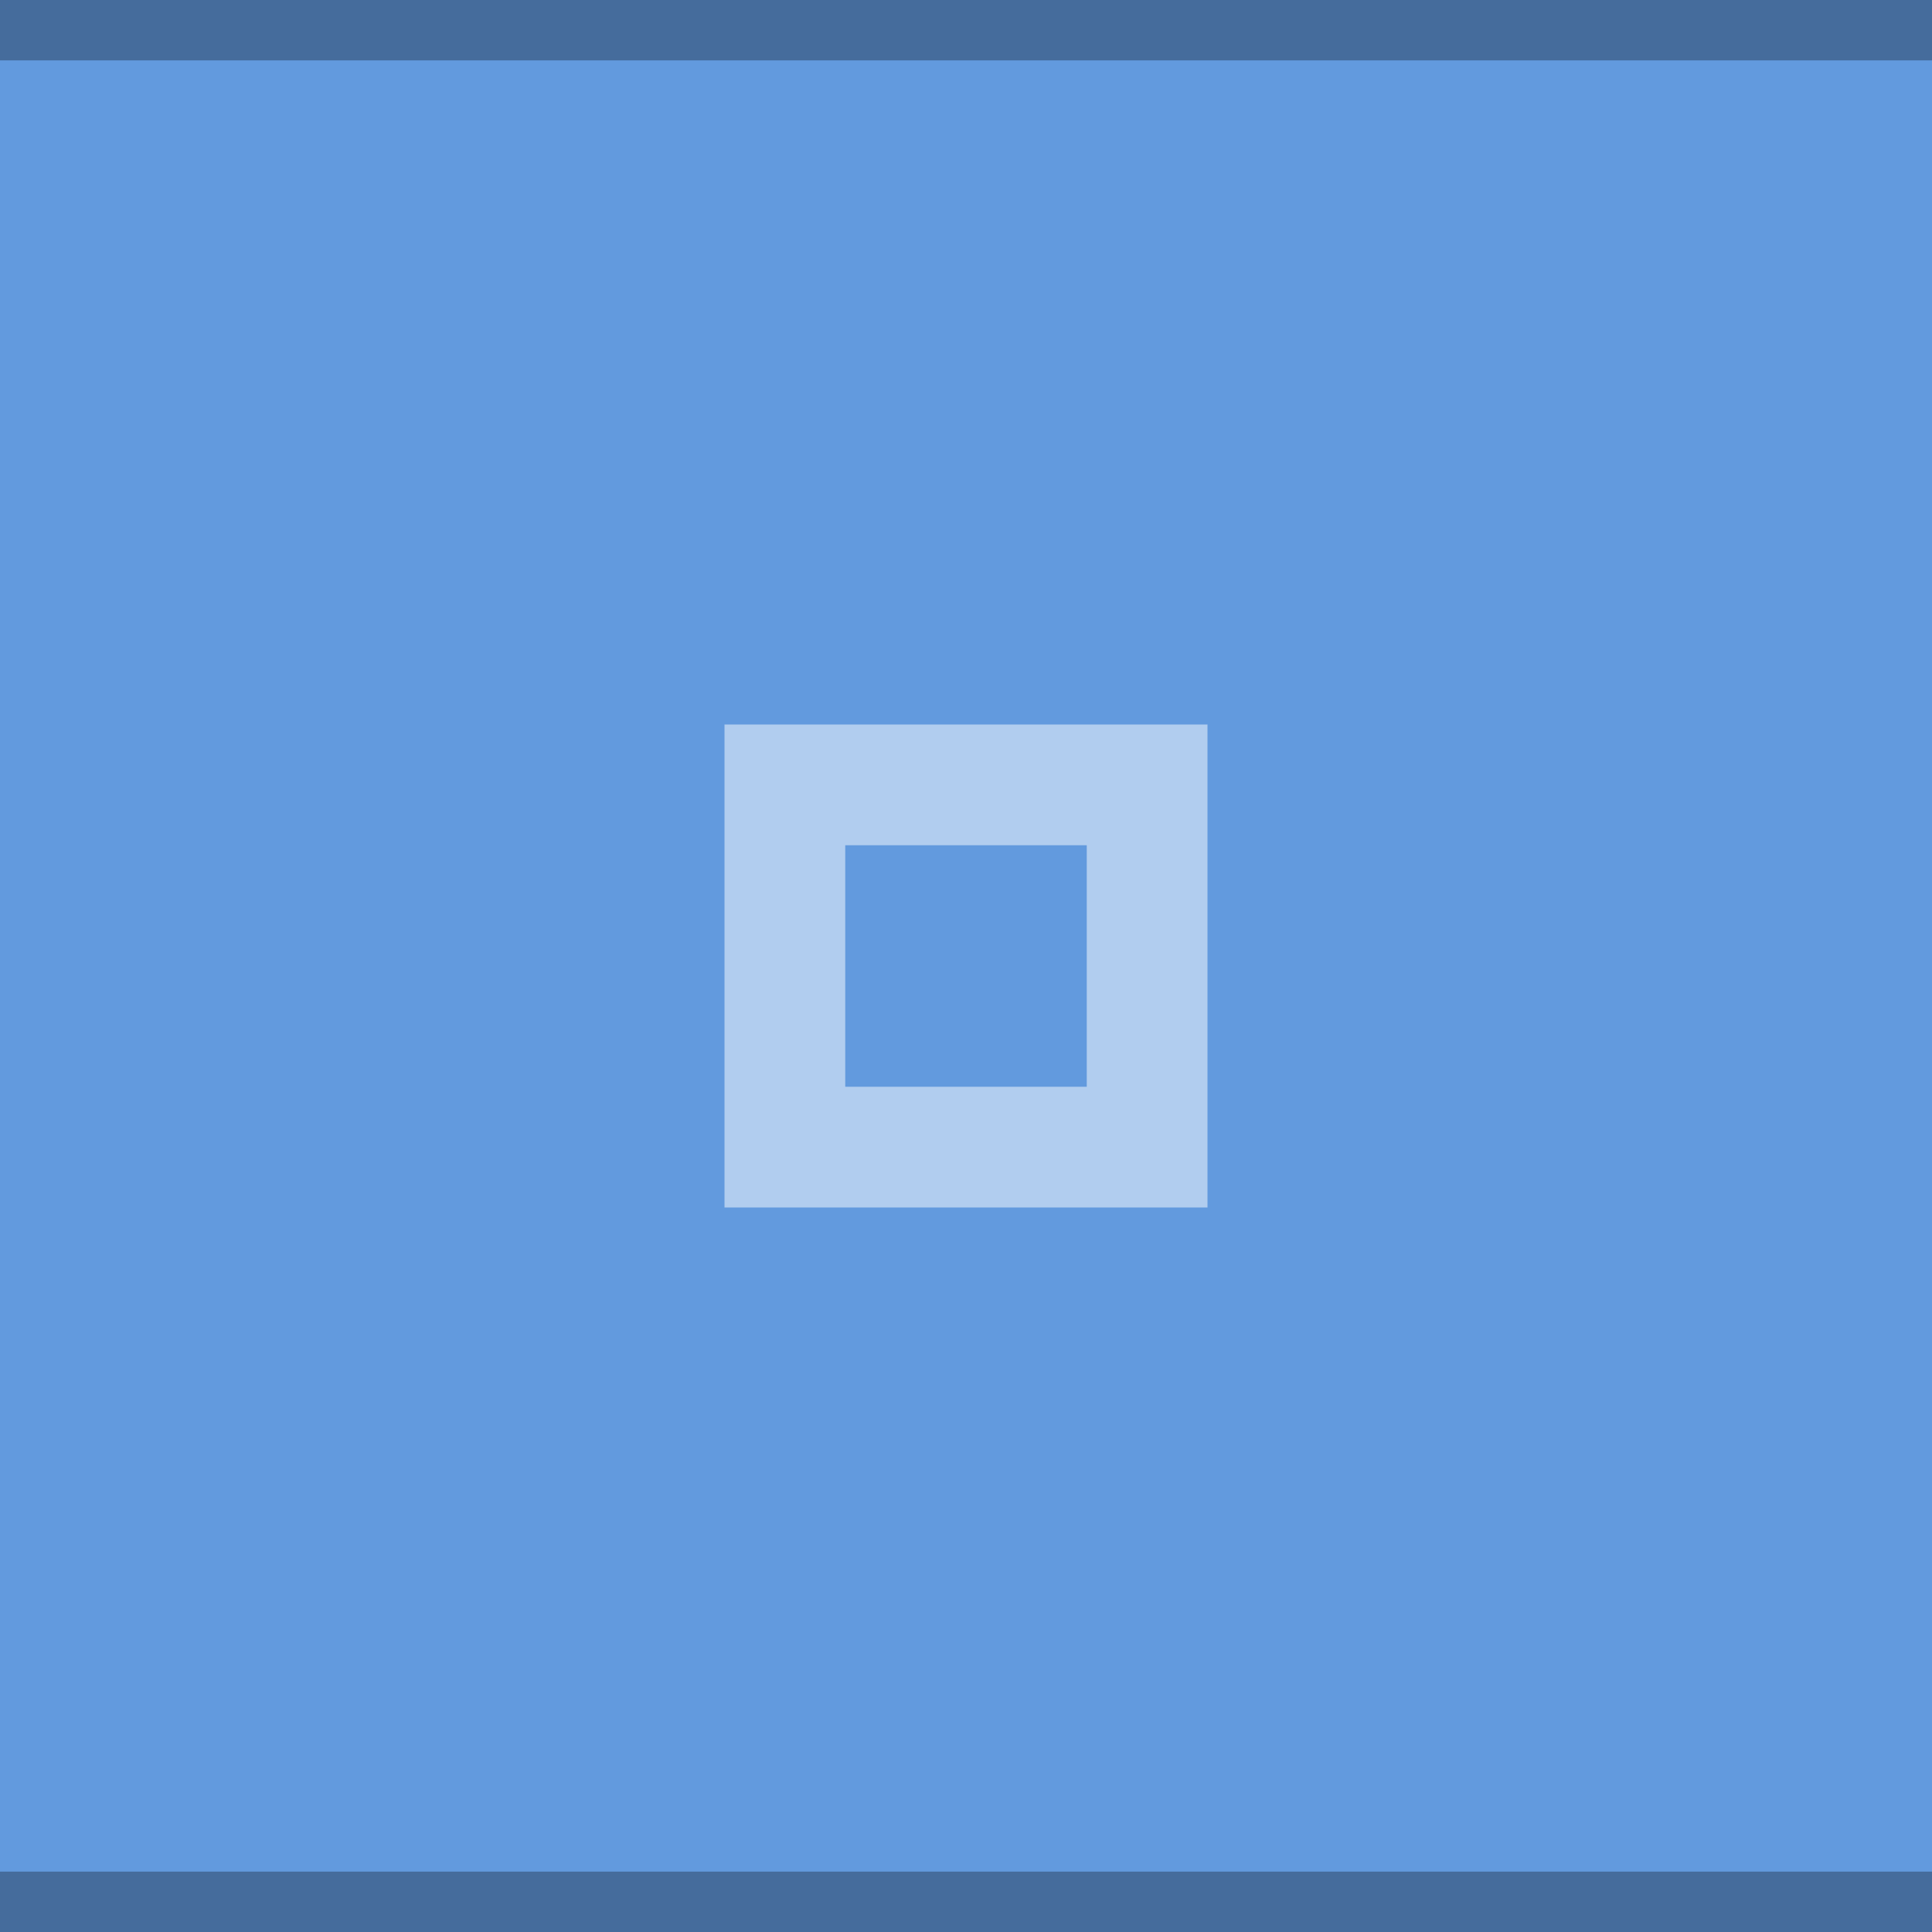
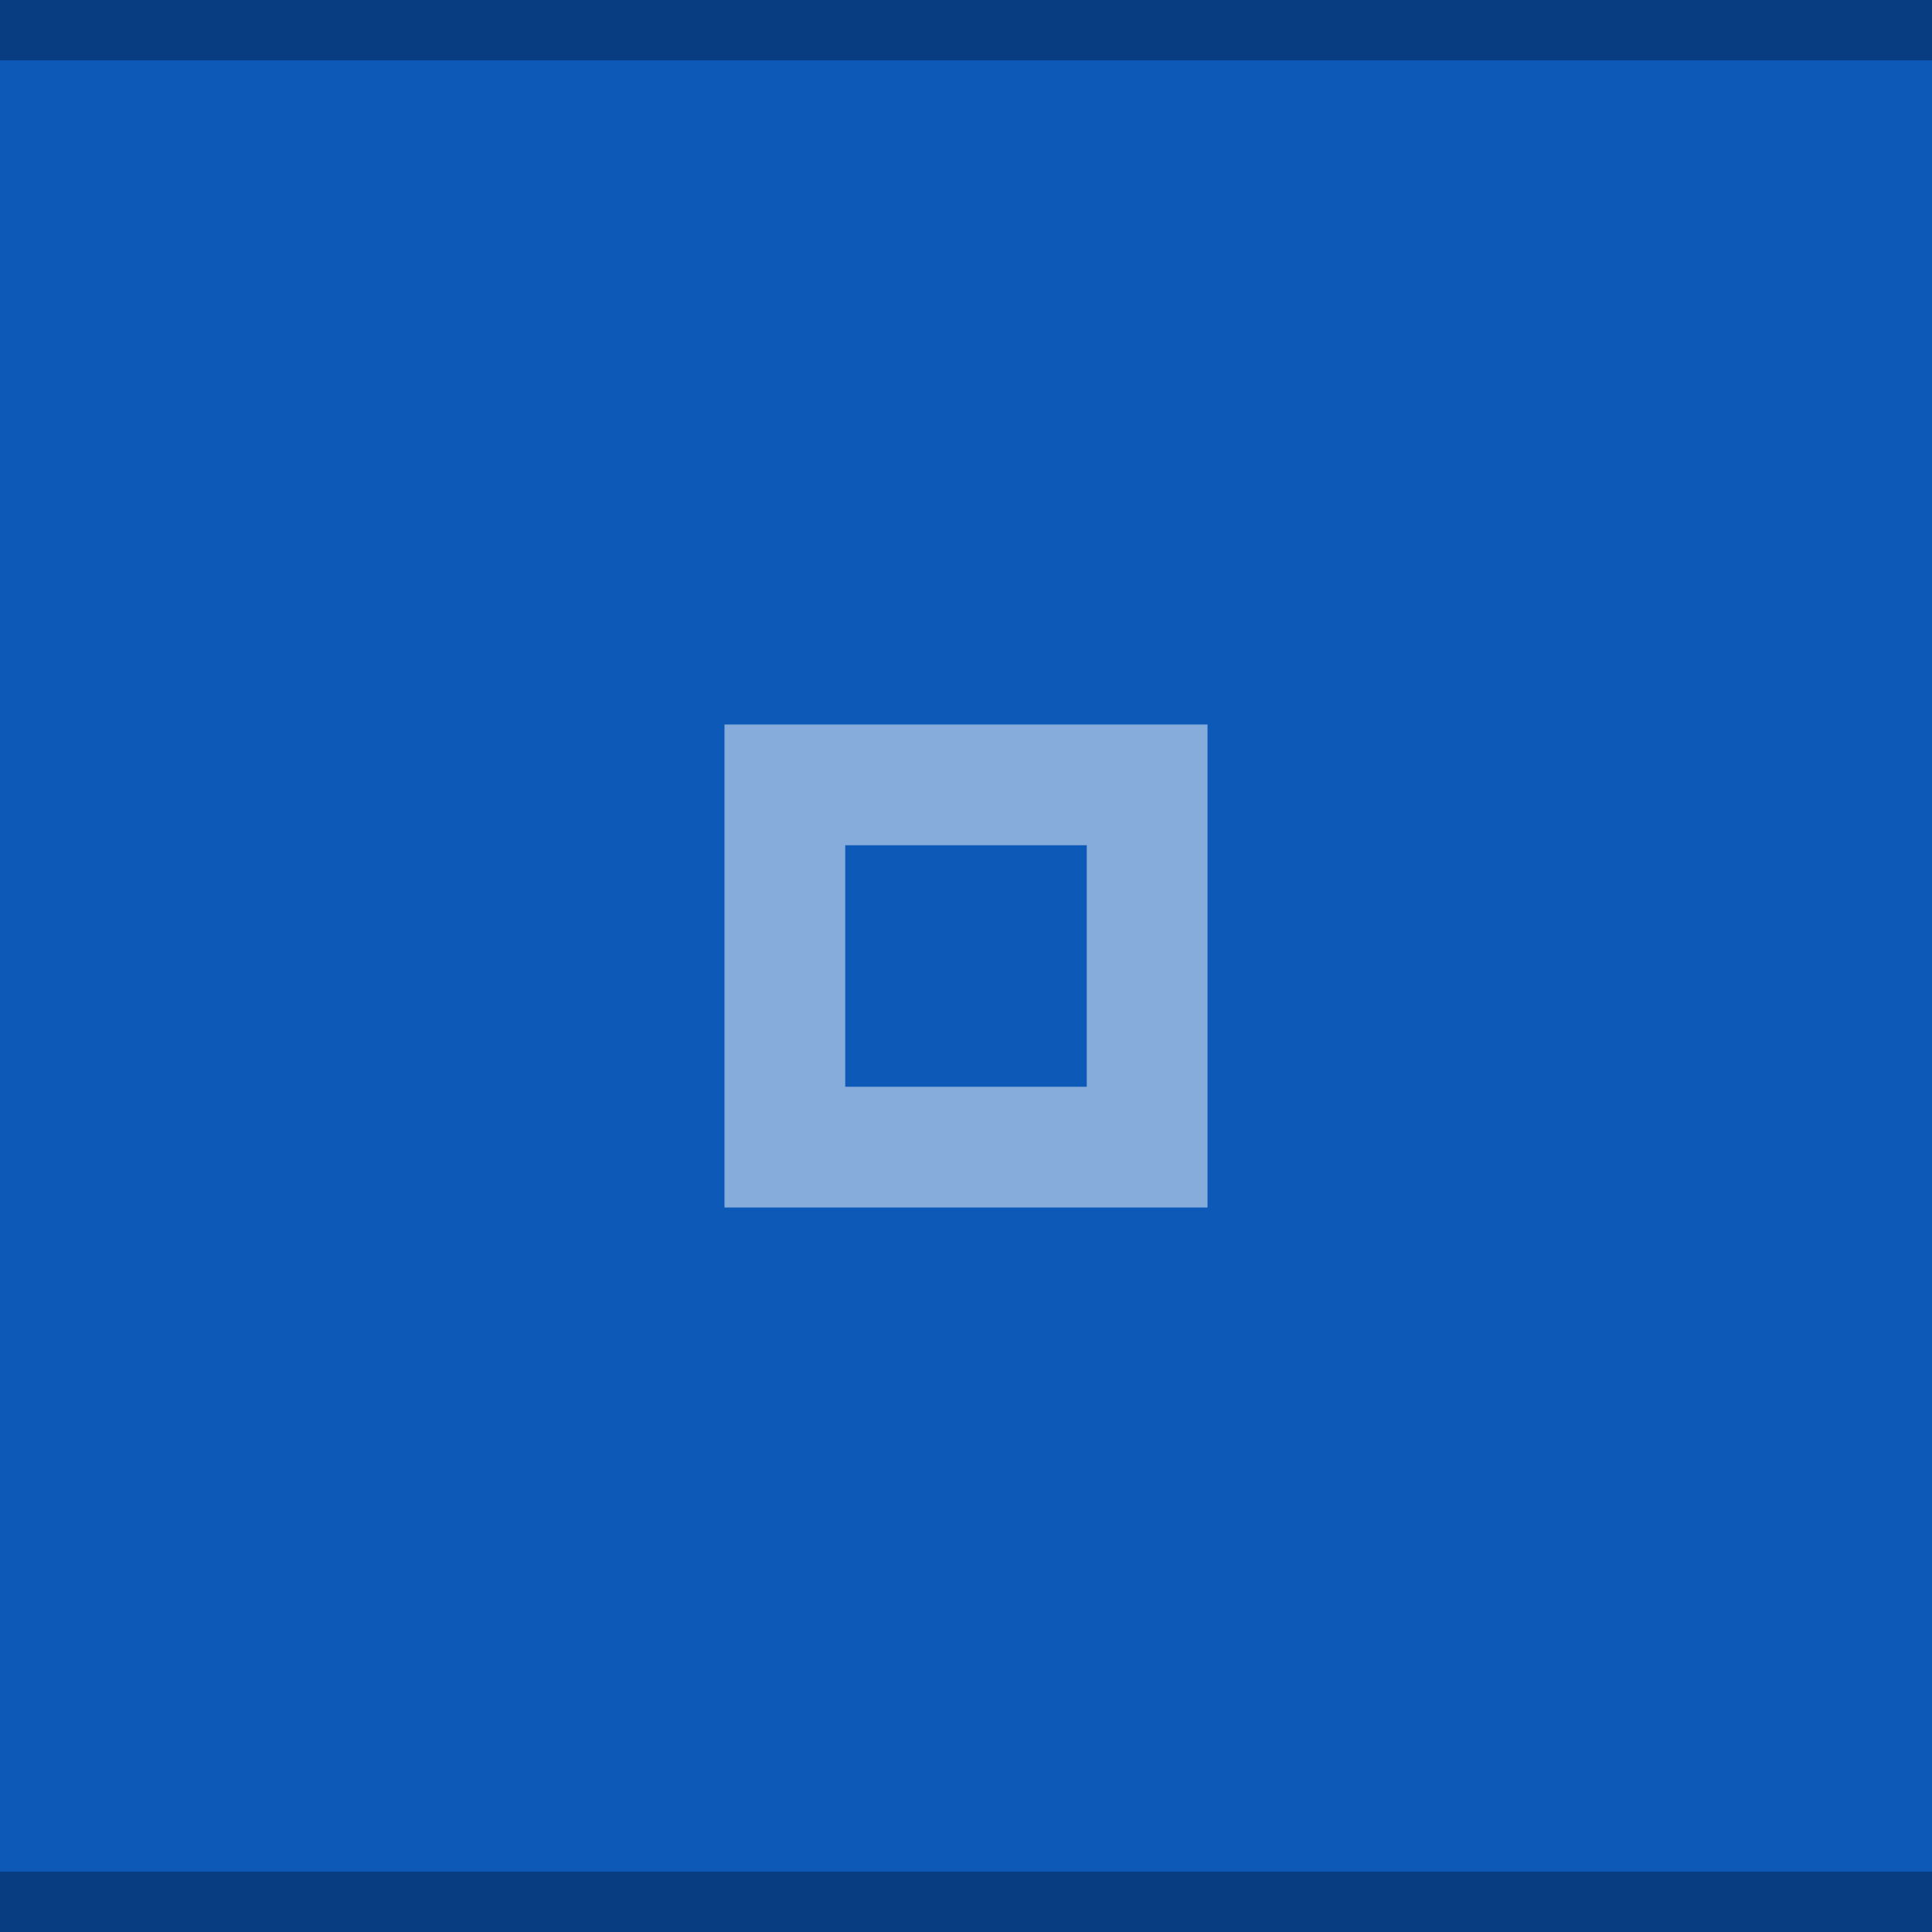
<svg xmlns="http://www.w3.org/2000/svg" id="svg12" version="1.1" viewBox="0 0 32 32" height="32" width="32">
  <defs id="defs16" />
-   <rect style="fill:#629ade;fill-opacity:1" id="rect2" fill="#E0E0E0" height="32" width="32" />
+   <rect style="fill:#0c59b8;fill-opacity:1" id="rect2" fill="#E0E0E0" height="32" width="32" />
  <path id="path8" d="m 12,12 v 8 h 8 v -8 z m 2,2 h 4 v 4 h -4 z" style="fill:#ffffff;fill-opacity:1;opacity:0.5" />
  <rect width="32" height="1" fill="#FFFFFF" fill-opacity="0.4" id="rect166" style="opacity:0.3;fill:#000000;fill-opacity:1" x="0" y="0" />
  <rect width="32" height="1" fill="#FFFFFF" fill-opacity="0.4" id="rect166-3" style="opacity:0.3;fill:#000000;fill-opacity:1" x="0" y="31" />
</svg>
